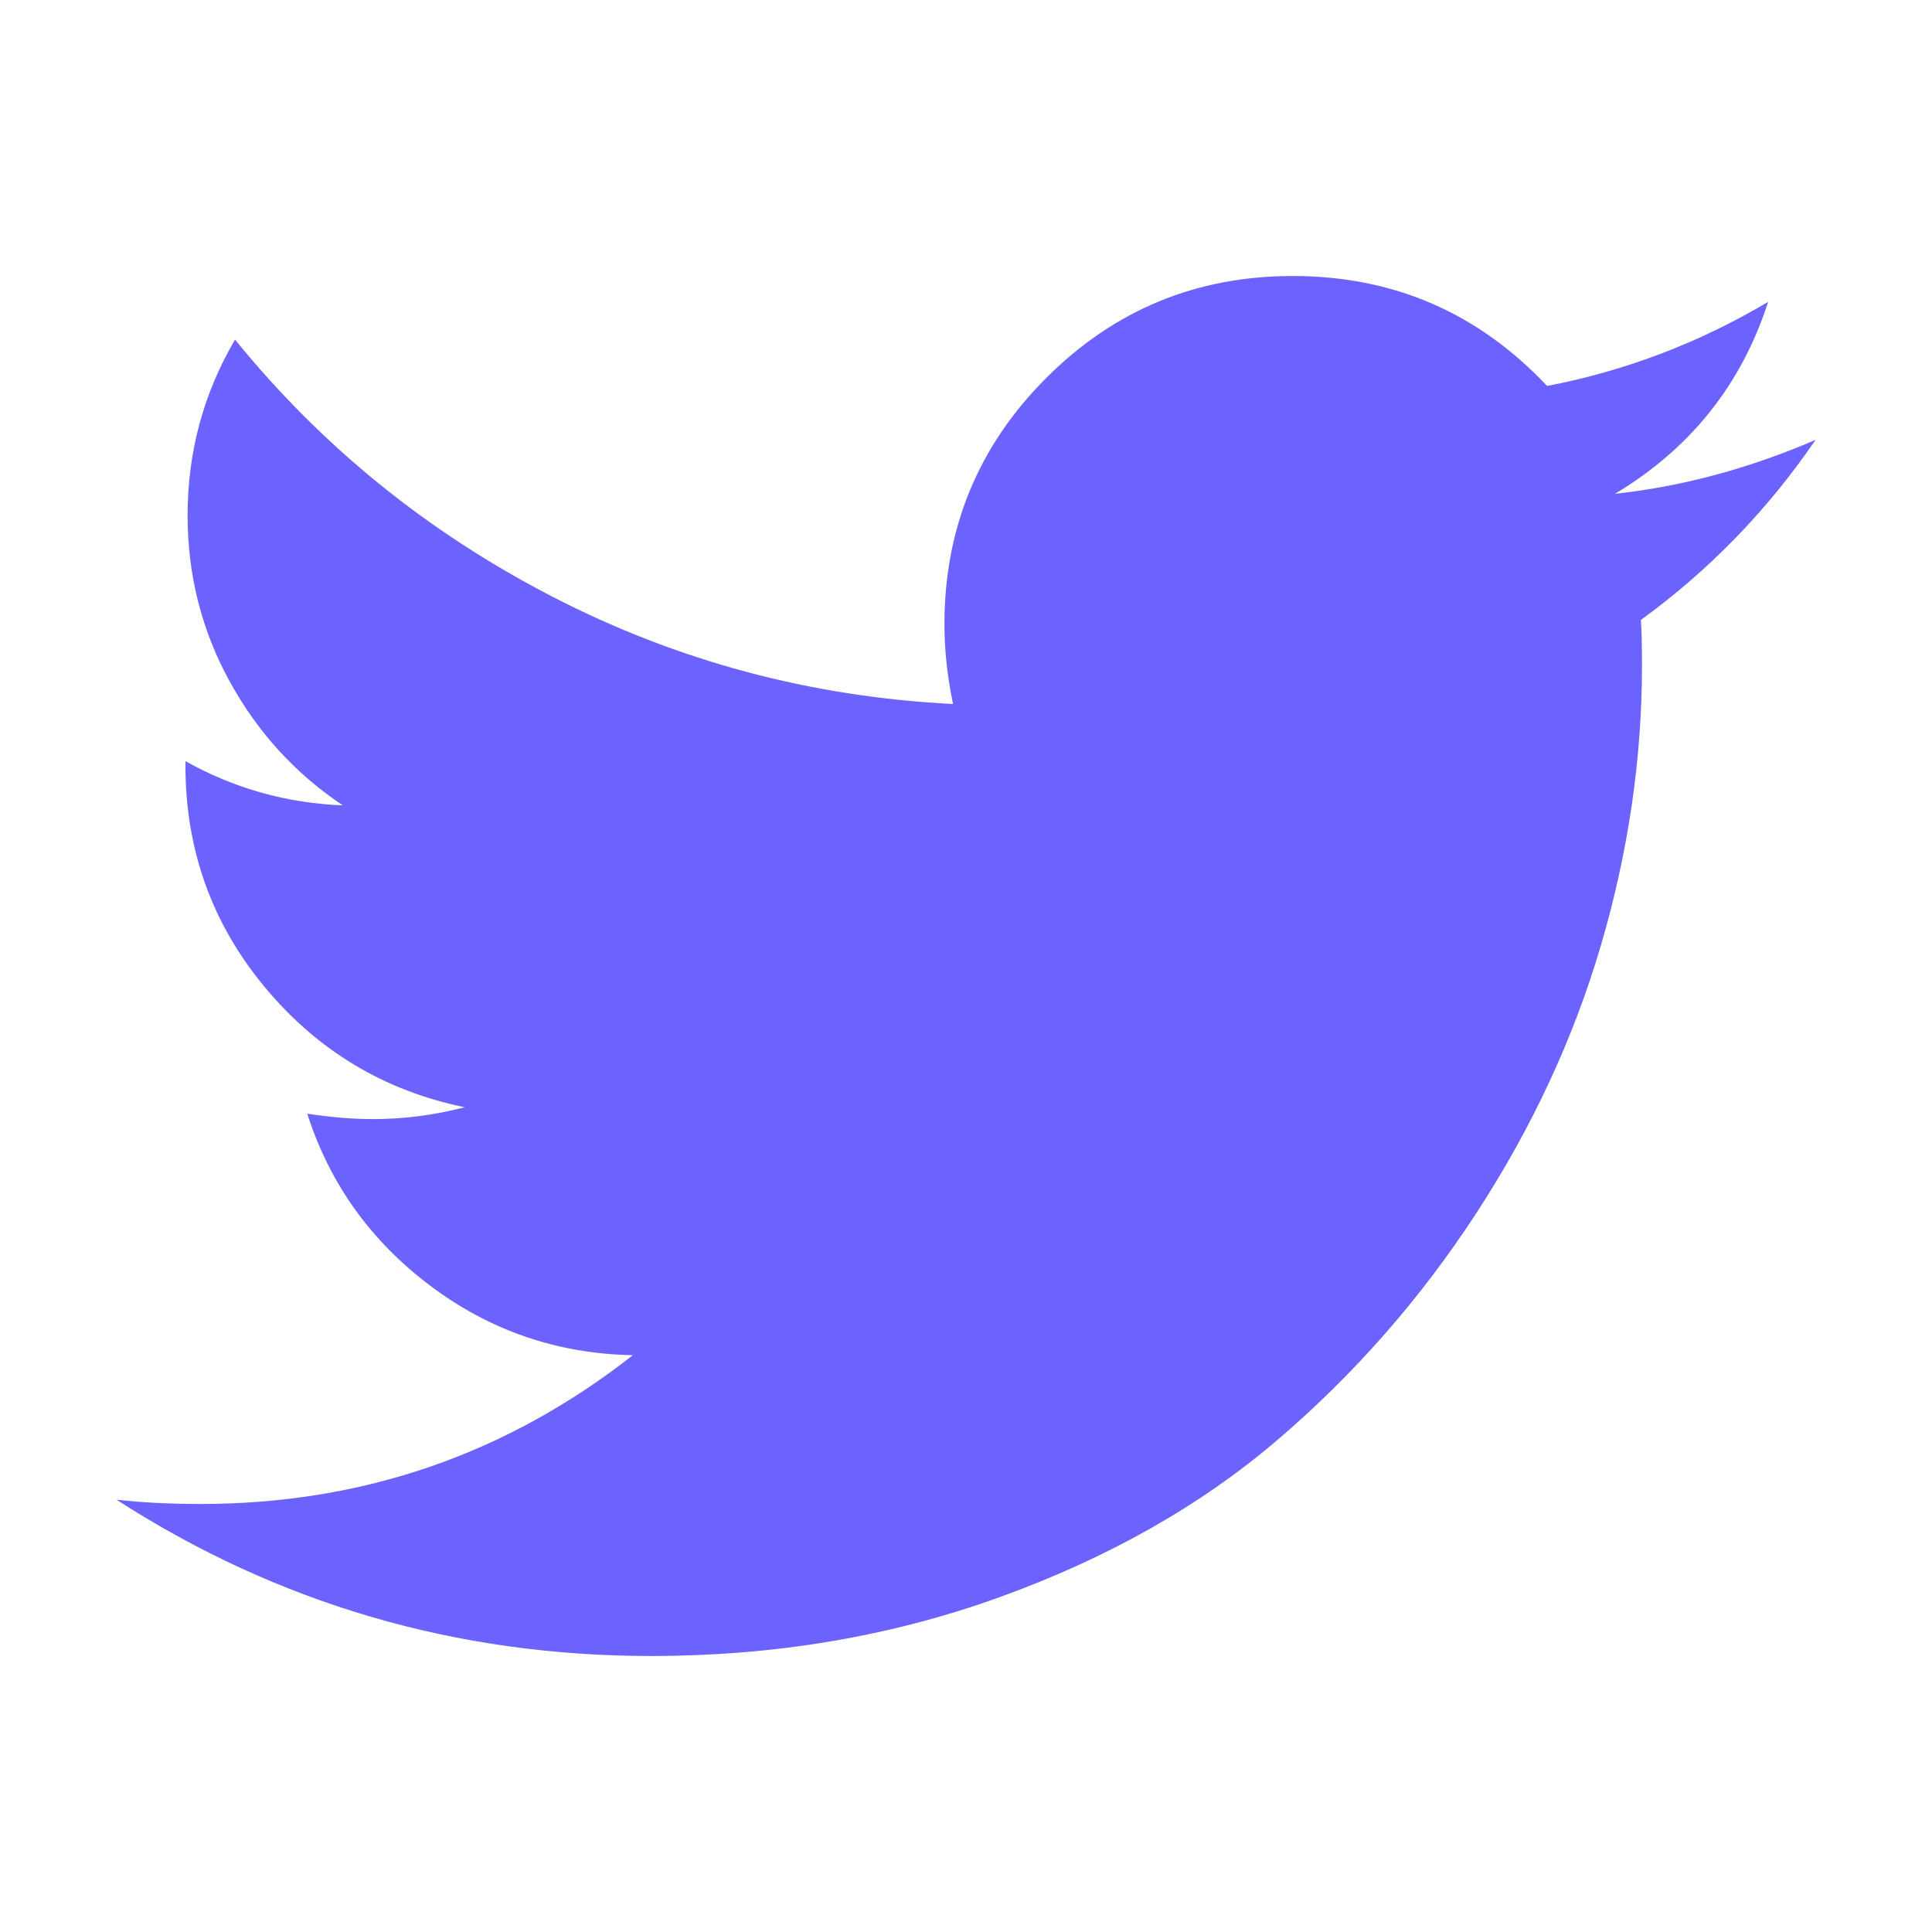
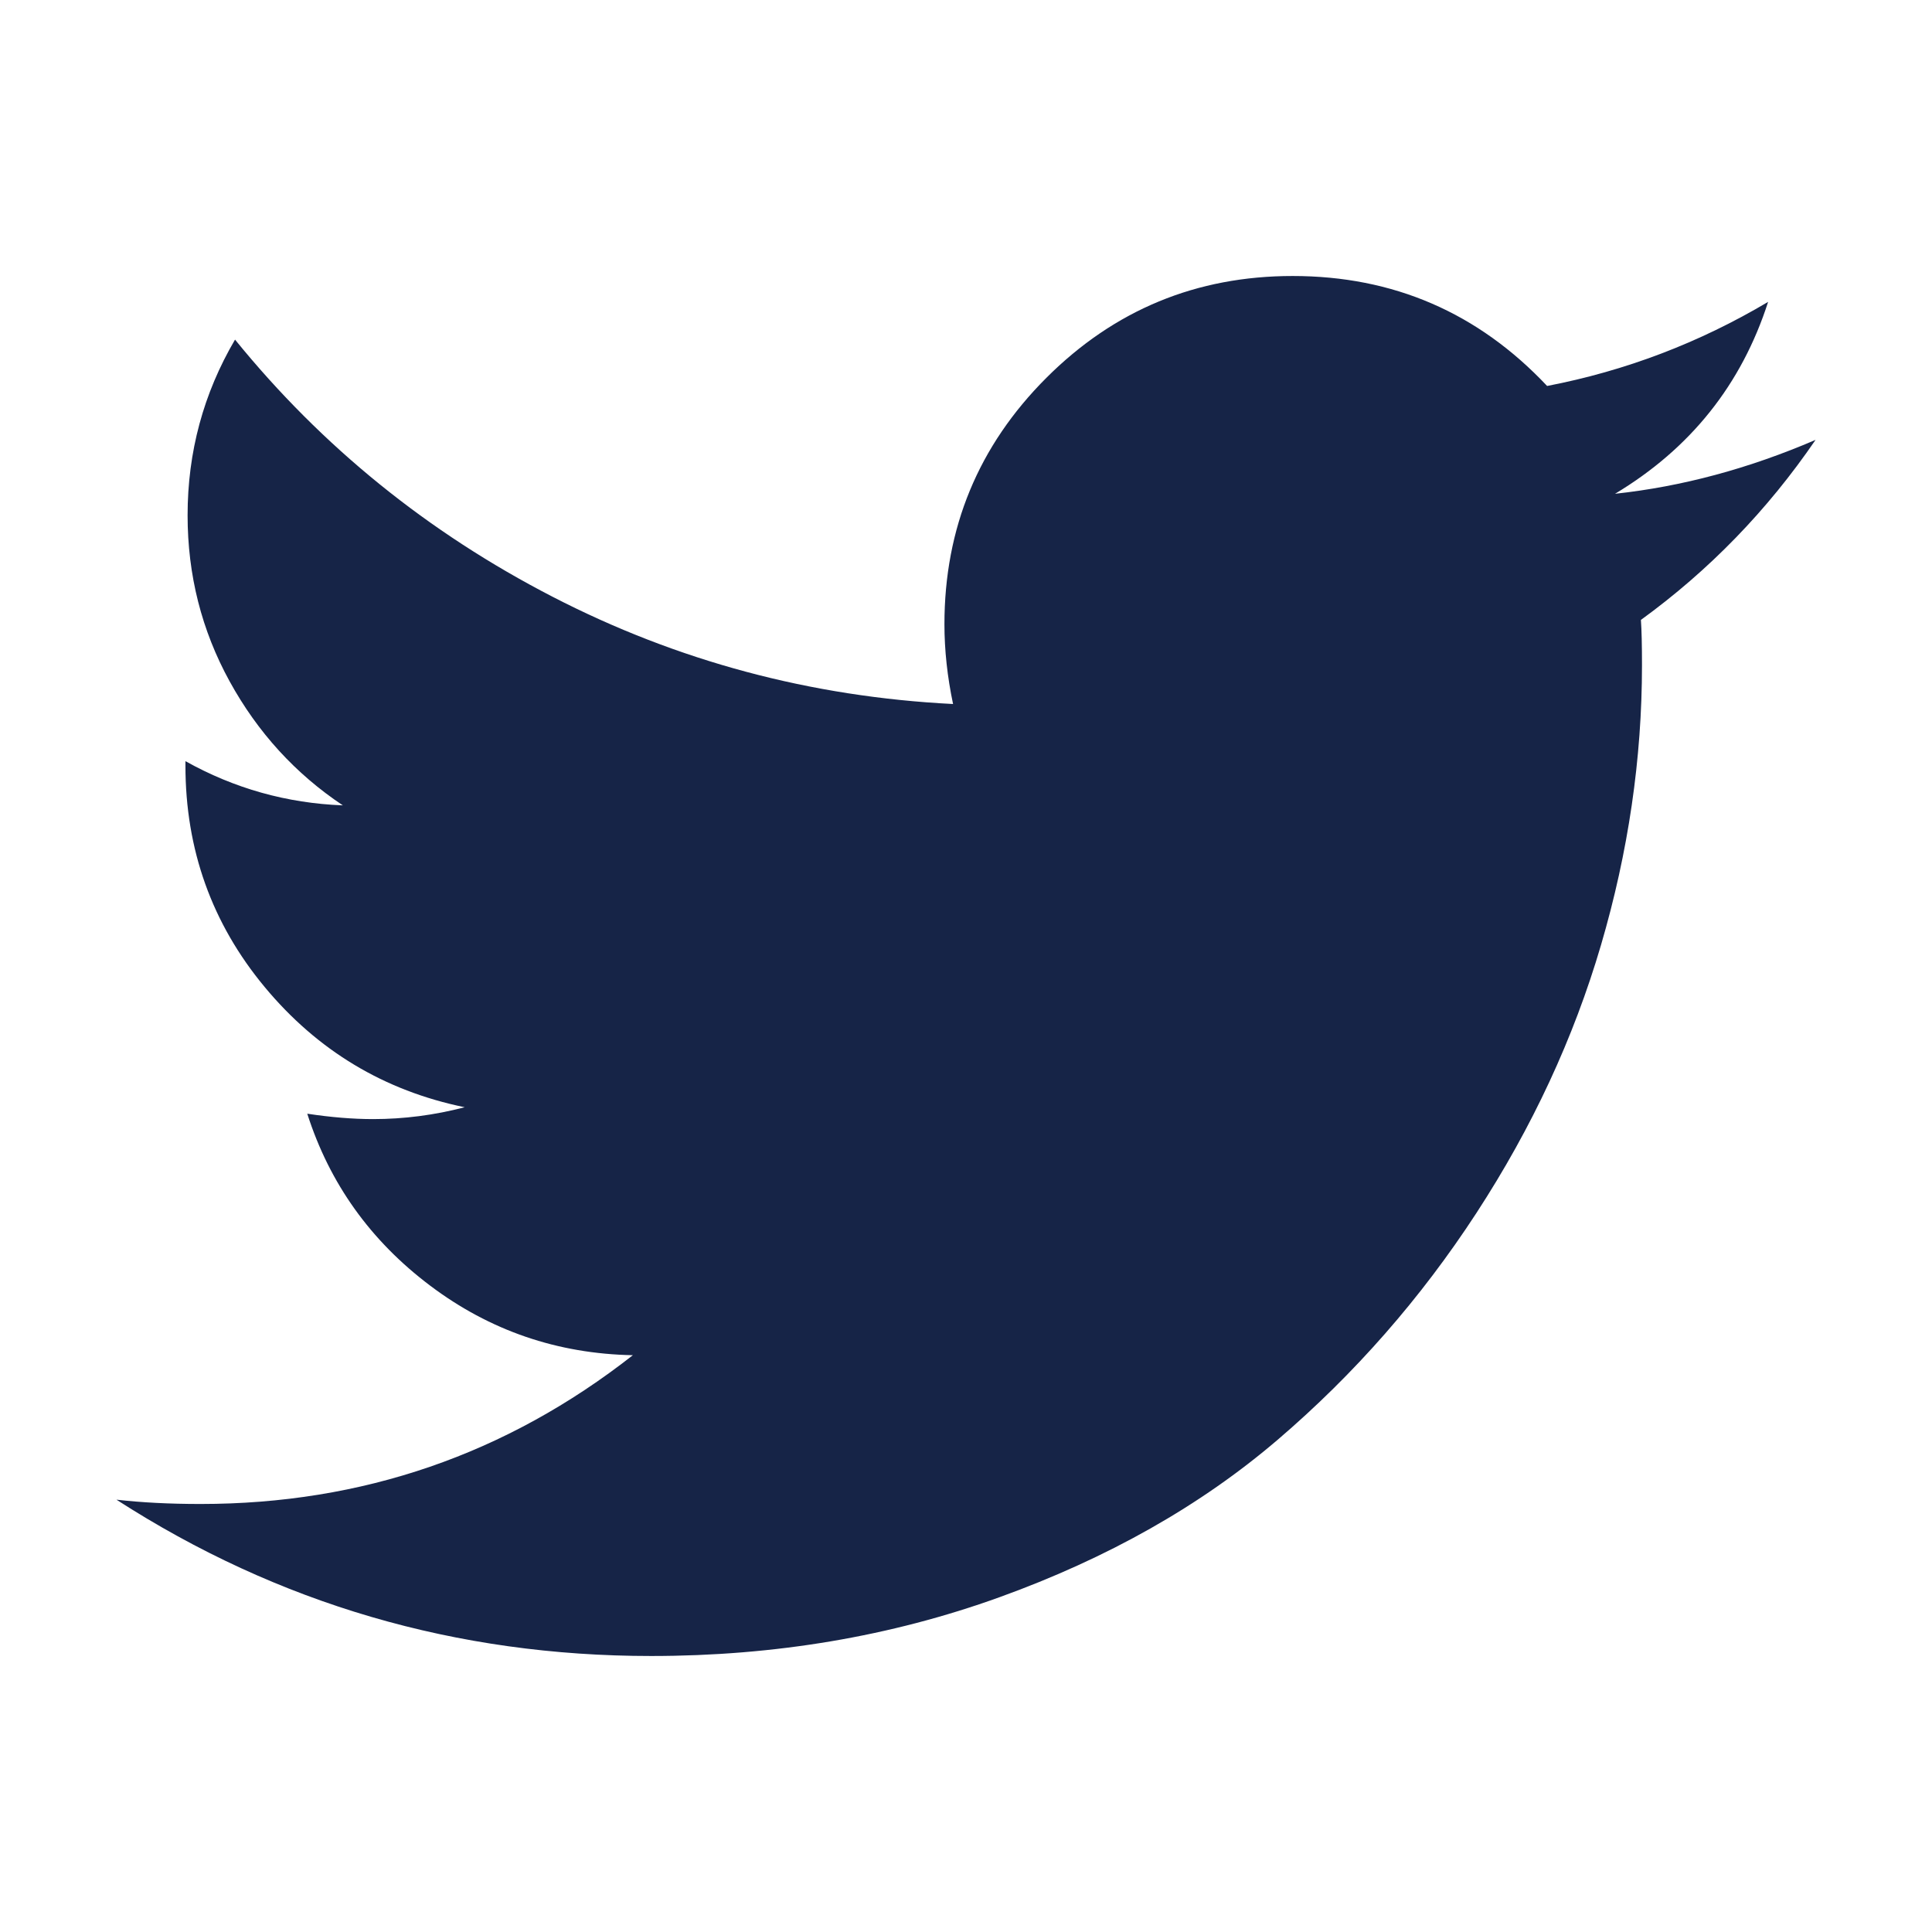
- <svg xmlns="http://www.w3.org/2000/svg" width="1792" height="1792">
-   <path fill="#6c63ff" d="M1684 408q-67 98-162 167 1 14 1 42 0 130-38 259.5T1369.5 1125 1185 1335.5t-258 146-323 54.5q-271 0-496-145 35 4 78 4 225 0 401-138-105-2-188-64.5T285 1033q33 5 61 5 43 0 85-11-112-23-185.5-111.5T172 710v-4q68 38 146 41-66-44-105-115t-39-154q0-88 44-163 121 149 294.5 238.5T884 653q-8-38-8-74 0-134 94.5-228.5T1199 256q140 0 236 102 109-21 205-78-37 115-142 178 93-10 186-50z" />
+ <svg xmlns="http://www.w3.org/2000/svg" width="100%" height="100%" viewBox="0 0 1792 1792" version="1.1" xml:space="preserve" style="fill-rule:evenodd;clip-rule:evenodd;stroke-linejoin:round;stroke-miterlimit:2;">
+   <path d="M1684,408C1639.33,473.333 1585.33,529 1522,575C1522.67,584.333 1523,598.333 1523,617C1523,703.667 1510.33,790.167 1485,876.5C1459.67,962.833 1421.17,1045.67 1369.5,1125C1317.83,1204.33 1256.33,1274.5 1185,1335.5C1113.67,1396.5 1027.67,1445.17 927,1481.5C826.333,1517.83 718.667,1536 604,1536C423.333,1536 258,1487.67 108,1391C131.333,1393.67 157.333,1395 186,1395C336,1395 469.667,1349 587,1257C517,1255.67 454.333,1234.17 399,1192.5C343.667,1150.83 305.667,1097.67 285,1033C307,1036.33 327.333,1038 346,1038C374.667,1038 403,1034.33 431,1027C356.333,1011.67 294.5,974.5 245.5,915.5C196.5,856.5 172,788 172,710L172,706C217.333,731.333 266,745 318,747C274,717.667 239,679.333 213,632C187,584.667 174,533.333 174,478C174,419.333 188.667,365 218,315C298.667,414.333 396.833,493.833 512.5,553.5C628.167,613.167 752,646.333 884,653C878.667,627.667 876,603 876,579C876,489.667 907.5,413.5 970.5,350.5C1033.5,287.5 1109.67,256 1199,256C1292.33,256 1371,290 1435,358C1507.67,344 1576,318 1640,280C1615.33,356.667 1568,416 1498,458C1560,451.333 1622,434.667 1684,408Z" style="fill:rgb(22,36,71);fill-rule:nonzero;" />
</svg>
